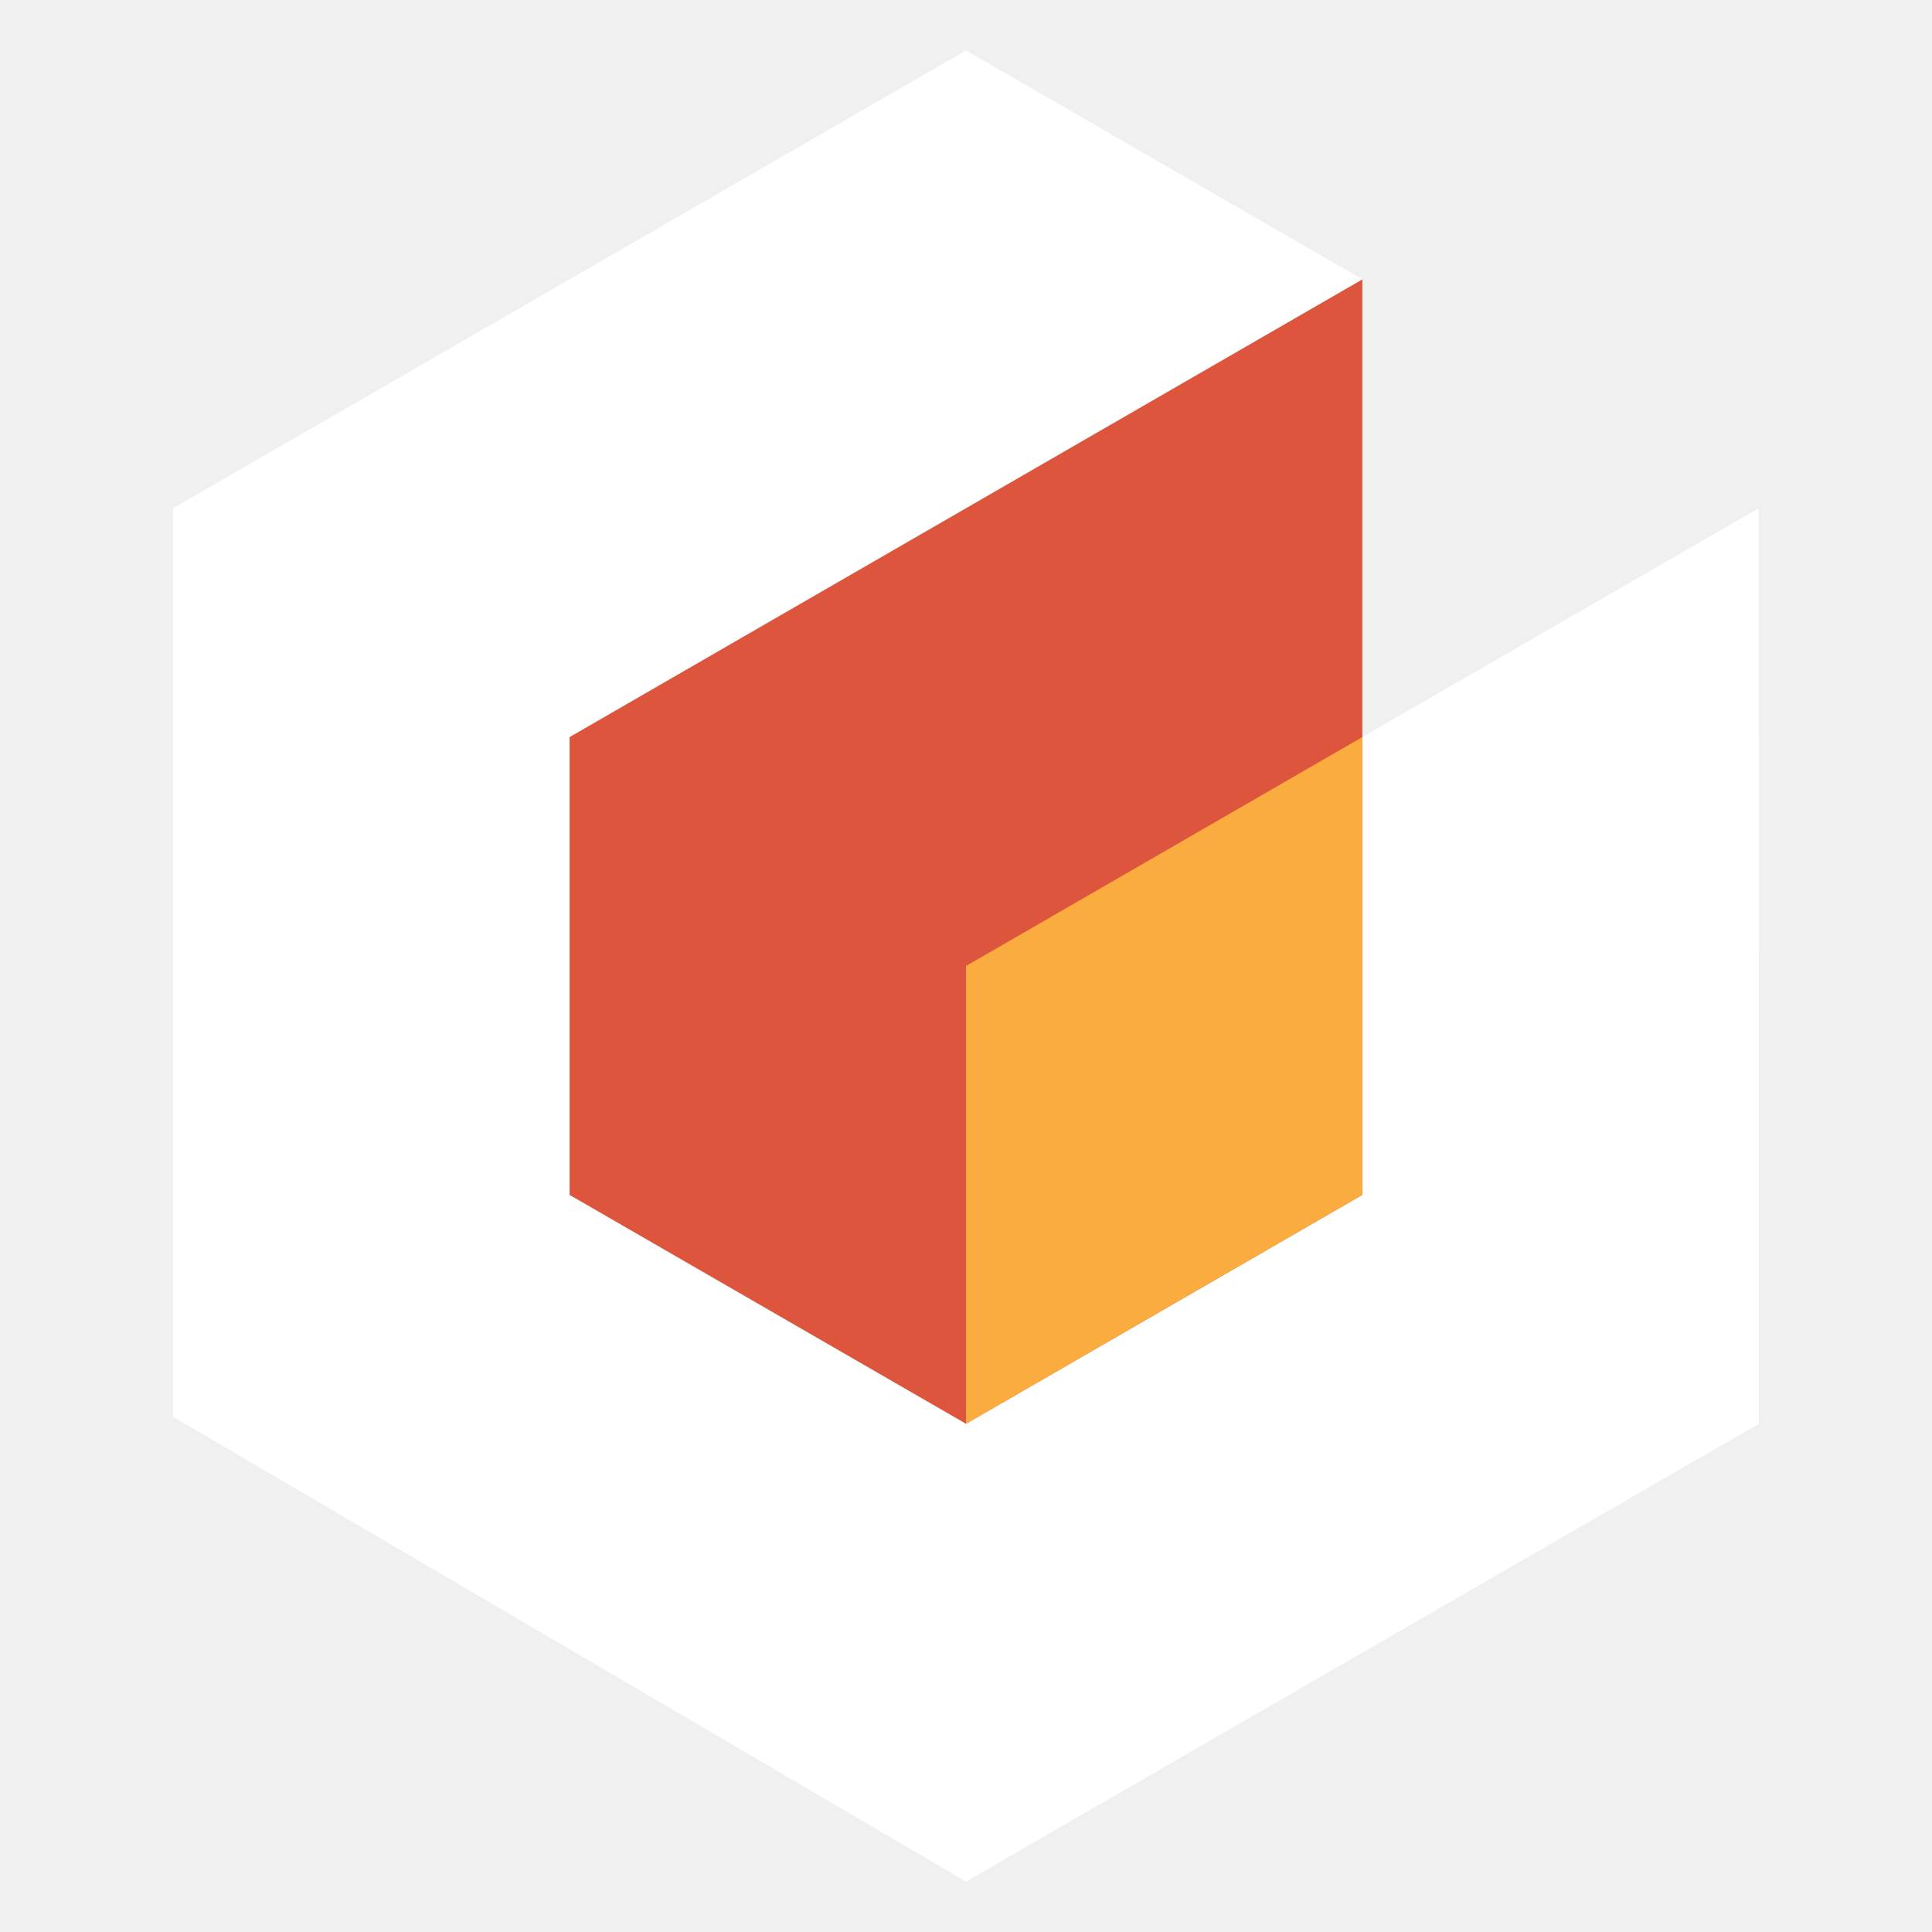
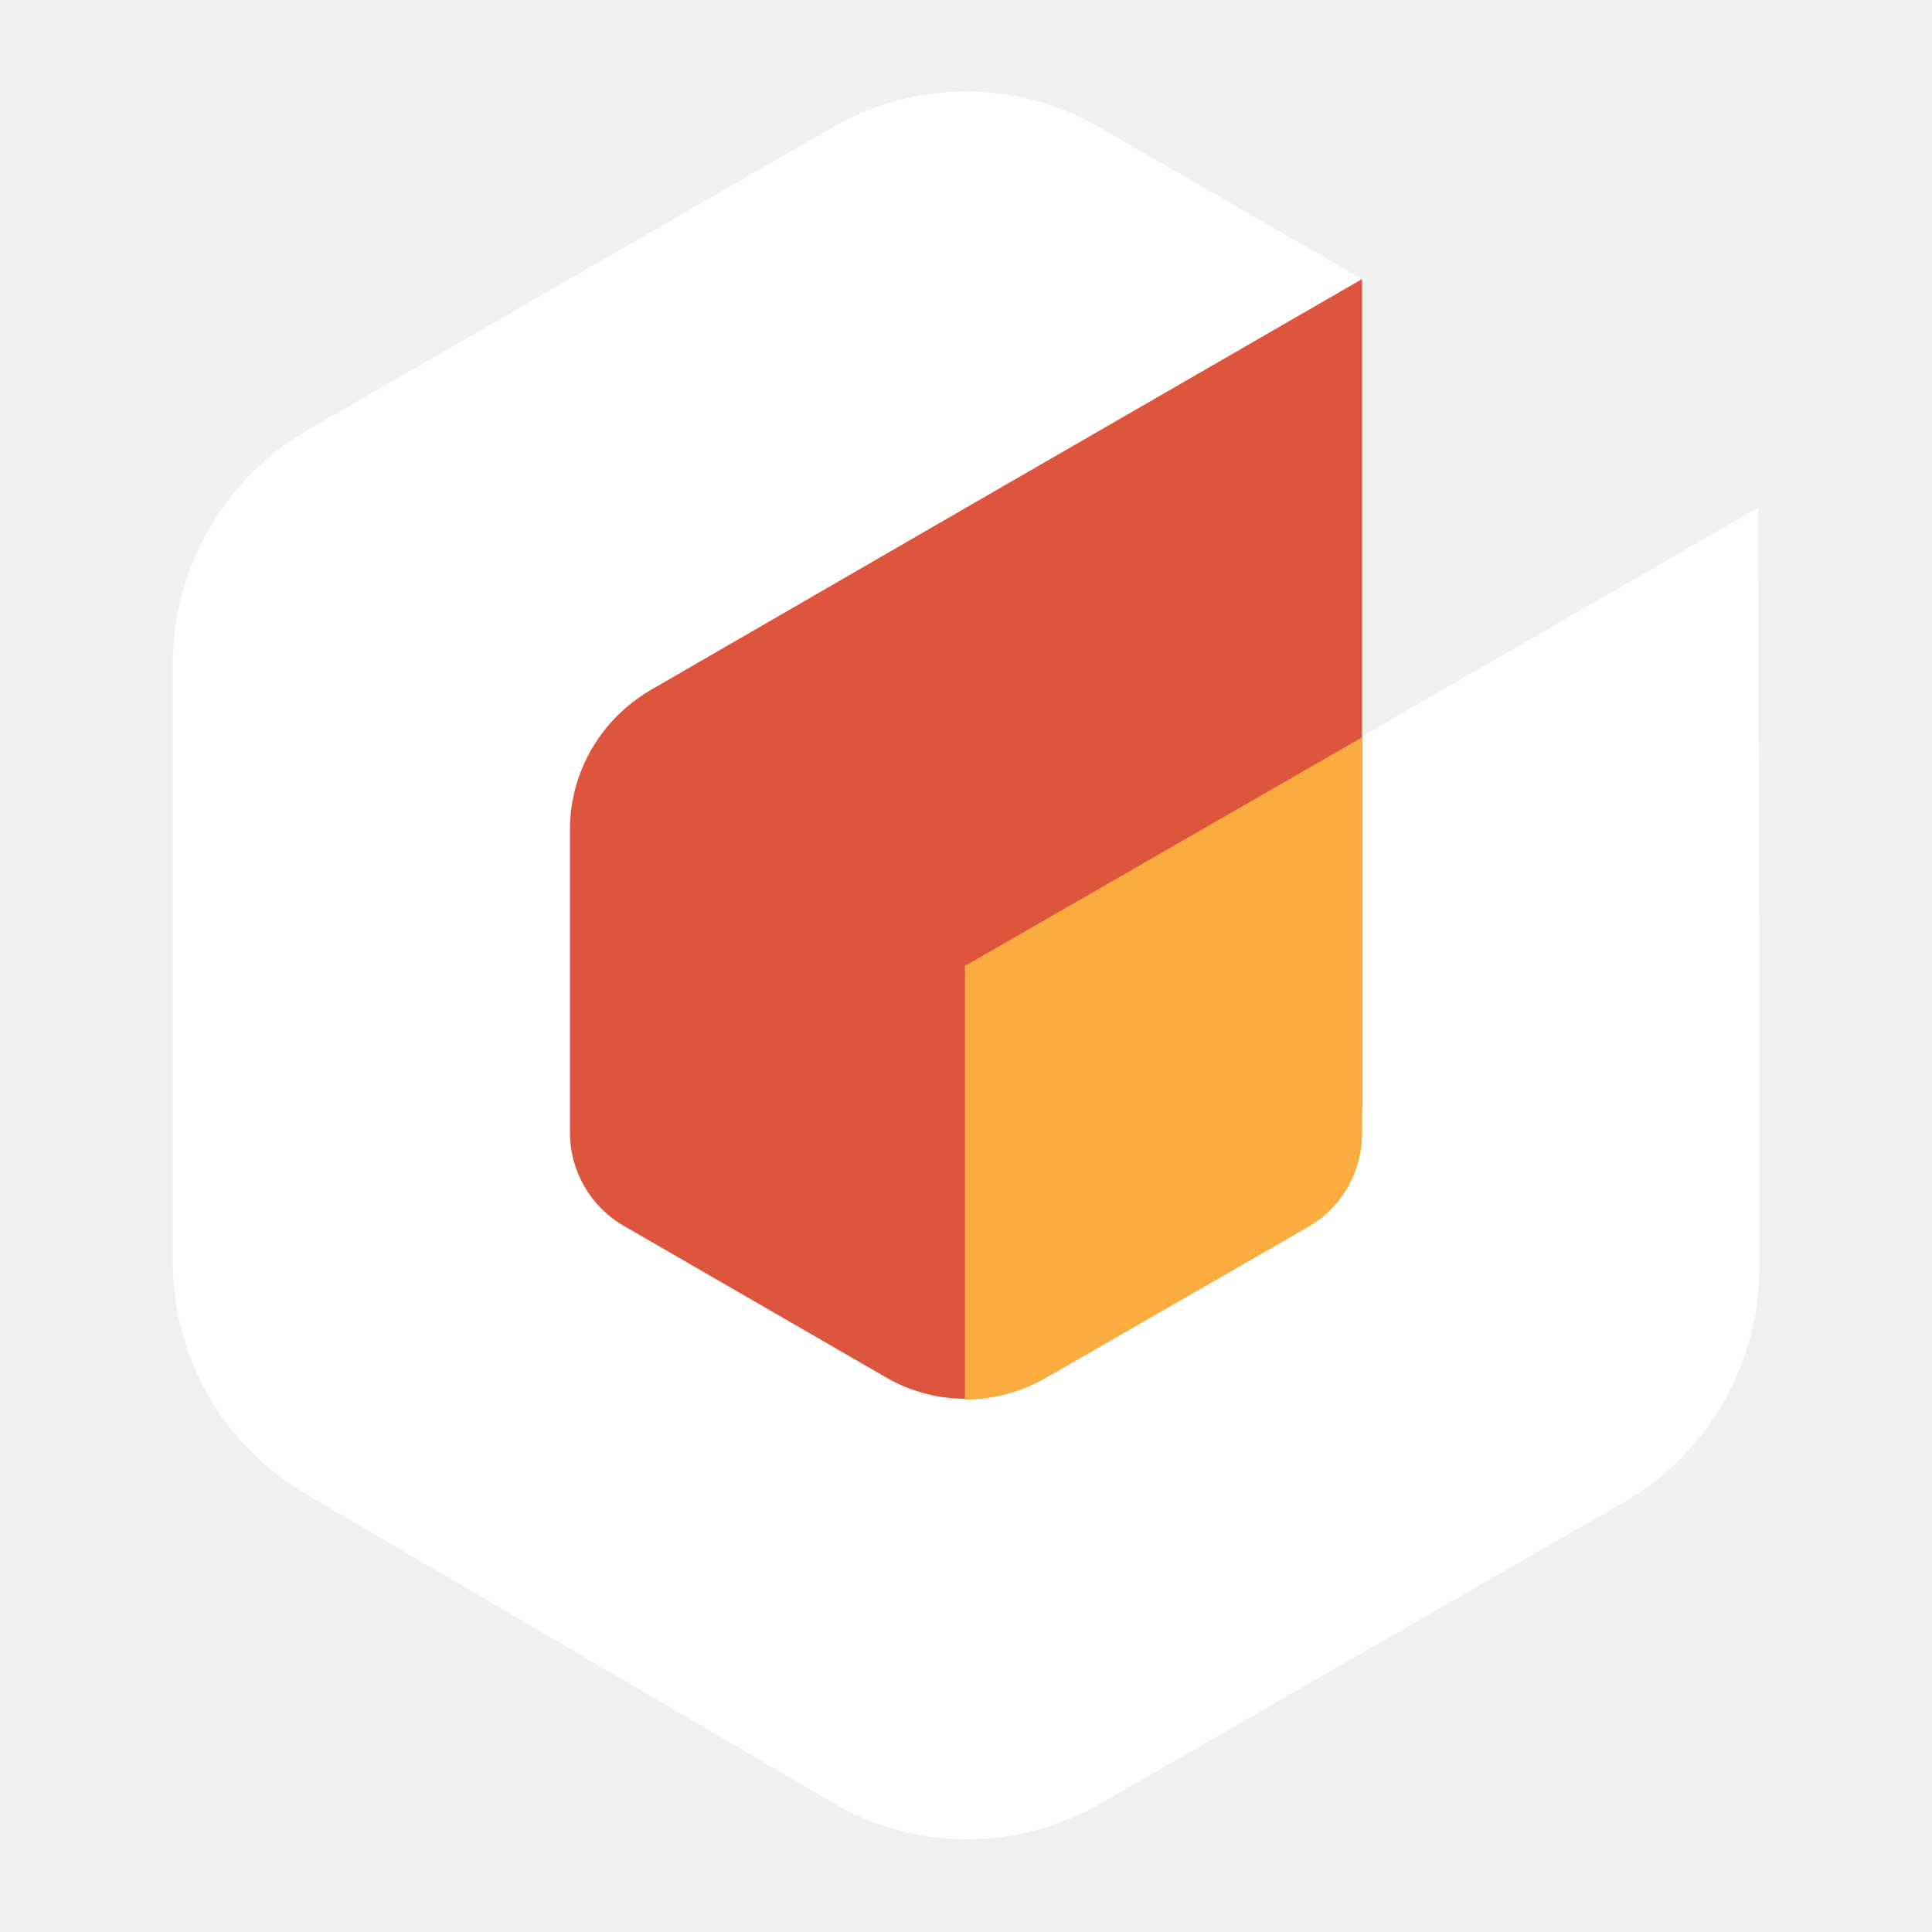
- <svg xmlns="http://www.w3.org/2000/svg" width="180" height="180" xml:space="preserve" version="1.1">
-   <g>
-     <g id="svg_4" stroke="null">
-       <polygon id="svg_1" fill="#FFFFFF" points="163.87,90 163.87,132.65 126.93,153.97 90,175.3 16.13,132 16.13,47.35 90,4.7 126.93,26.03 126.93,68.67 163.86,47.35 " class="st1" stroke="null" />
-       <polygon id="svg_2" fill="#DE553E" points="126.93,26.03 126.93,111.32 90,132.65 53.07,111.33 53.07,68.67 90,47.35 " class="st2" stroke="null" />
-       <polygon id="svg_3" fill="#FAAC3E" points="126.93,68.67 126.93,111.32 90,132.65 90,90 126.93,68.67 " class="st0" stroke="null" />
-     </g>
-   </g>
+ <svg xmlns="http://www.w3.org/2000/svg" version="1.1" id="layer_1" x="0px" y="0px" viewBox="0 0 180 180" xml:space="preserve">
+   <path id="svg_1" style="fill:#FFFFFF;" d="M163.9,90v28.2c0,8.9-4.8,17.2-12.5,21.7L126.9,154L102.6,168c-7.8,4.5-17.4,4.5-25.1-0.1  l-49-28.7c-7.7-4.5-12.4-12.7-12.4-21.6V61.8c0-8.9,4.8-17.2,12.5-21.7l48.9-28.2c7.7-4.5,17.3-4.5,25,0L126.9,26v42.6l36.9-21.3  L163.9,90z" />
+   <path id="svg_2" style="fill:#DE553E;" d="M126.9,26v76.6c0,5.4-2.9,10.3-7.5,13l-21.9,12.7c-4.6,2.7-10.4,2.7-15,0l-24.4-14.1  c-3.1-1.8-5-5.1-5-8.7V77.3c0-5.4,2.9-10.3,7.5-13l29.4-17L126.9,26z" />
+   <path style="fill:#FAAC3E;" d="M126.9,68.7v36.9c0,3.6-1.9,6.9-5,8.7l-24.5,14.1c-2.3,1.3-4.9,2-7.5,2V90L126.9,68.7z" />
</svg>
